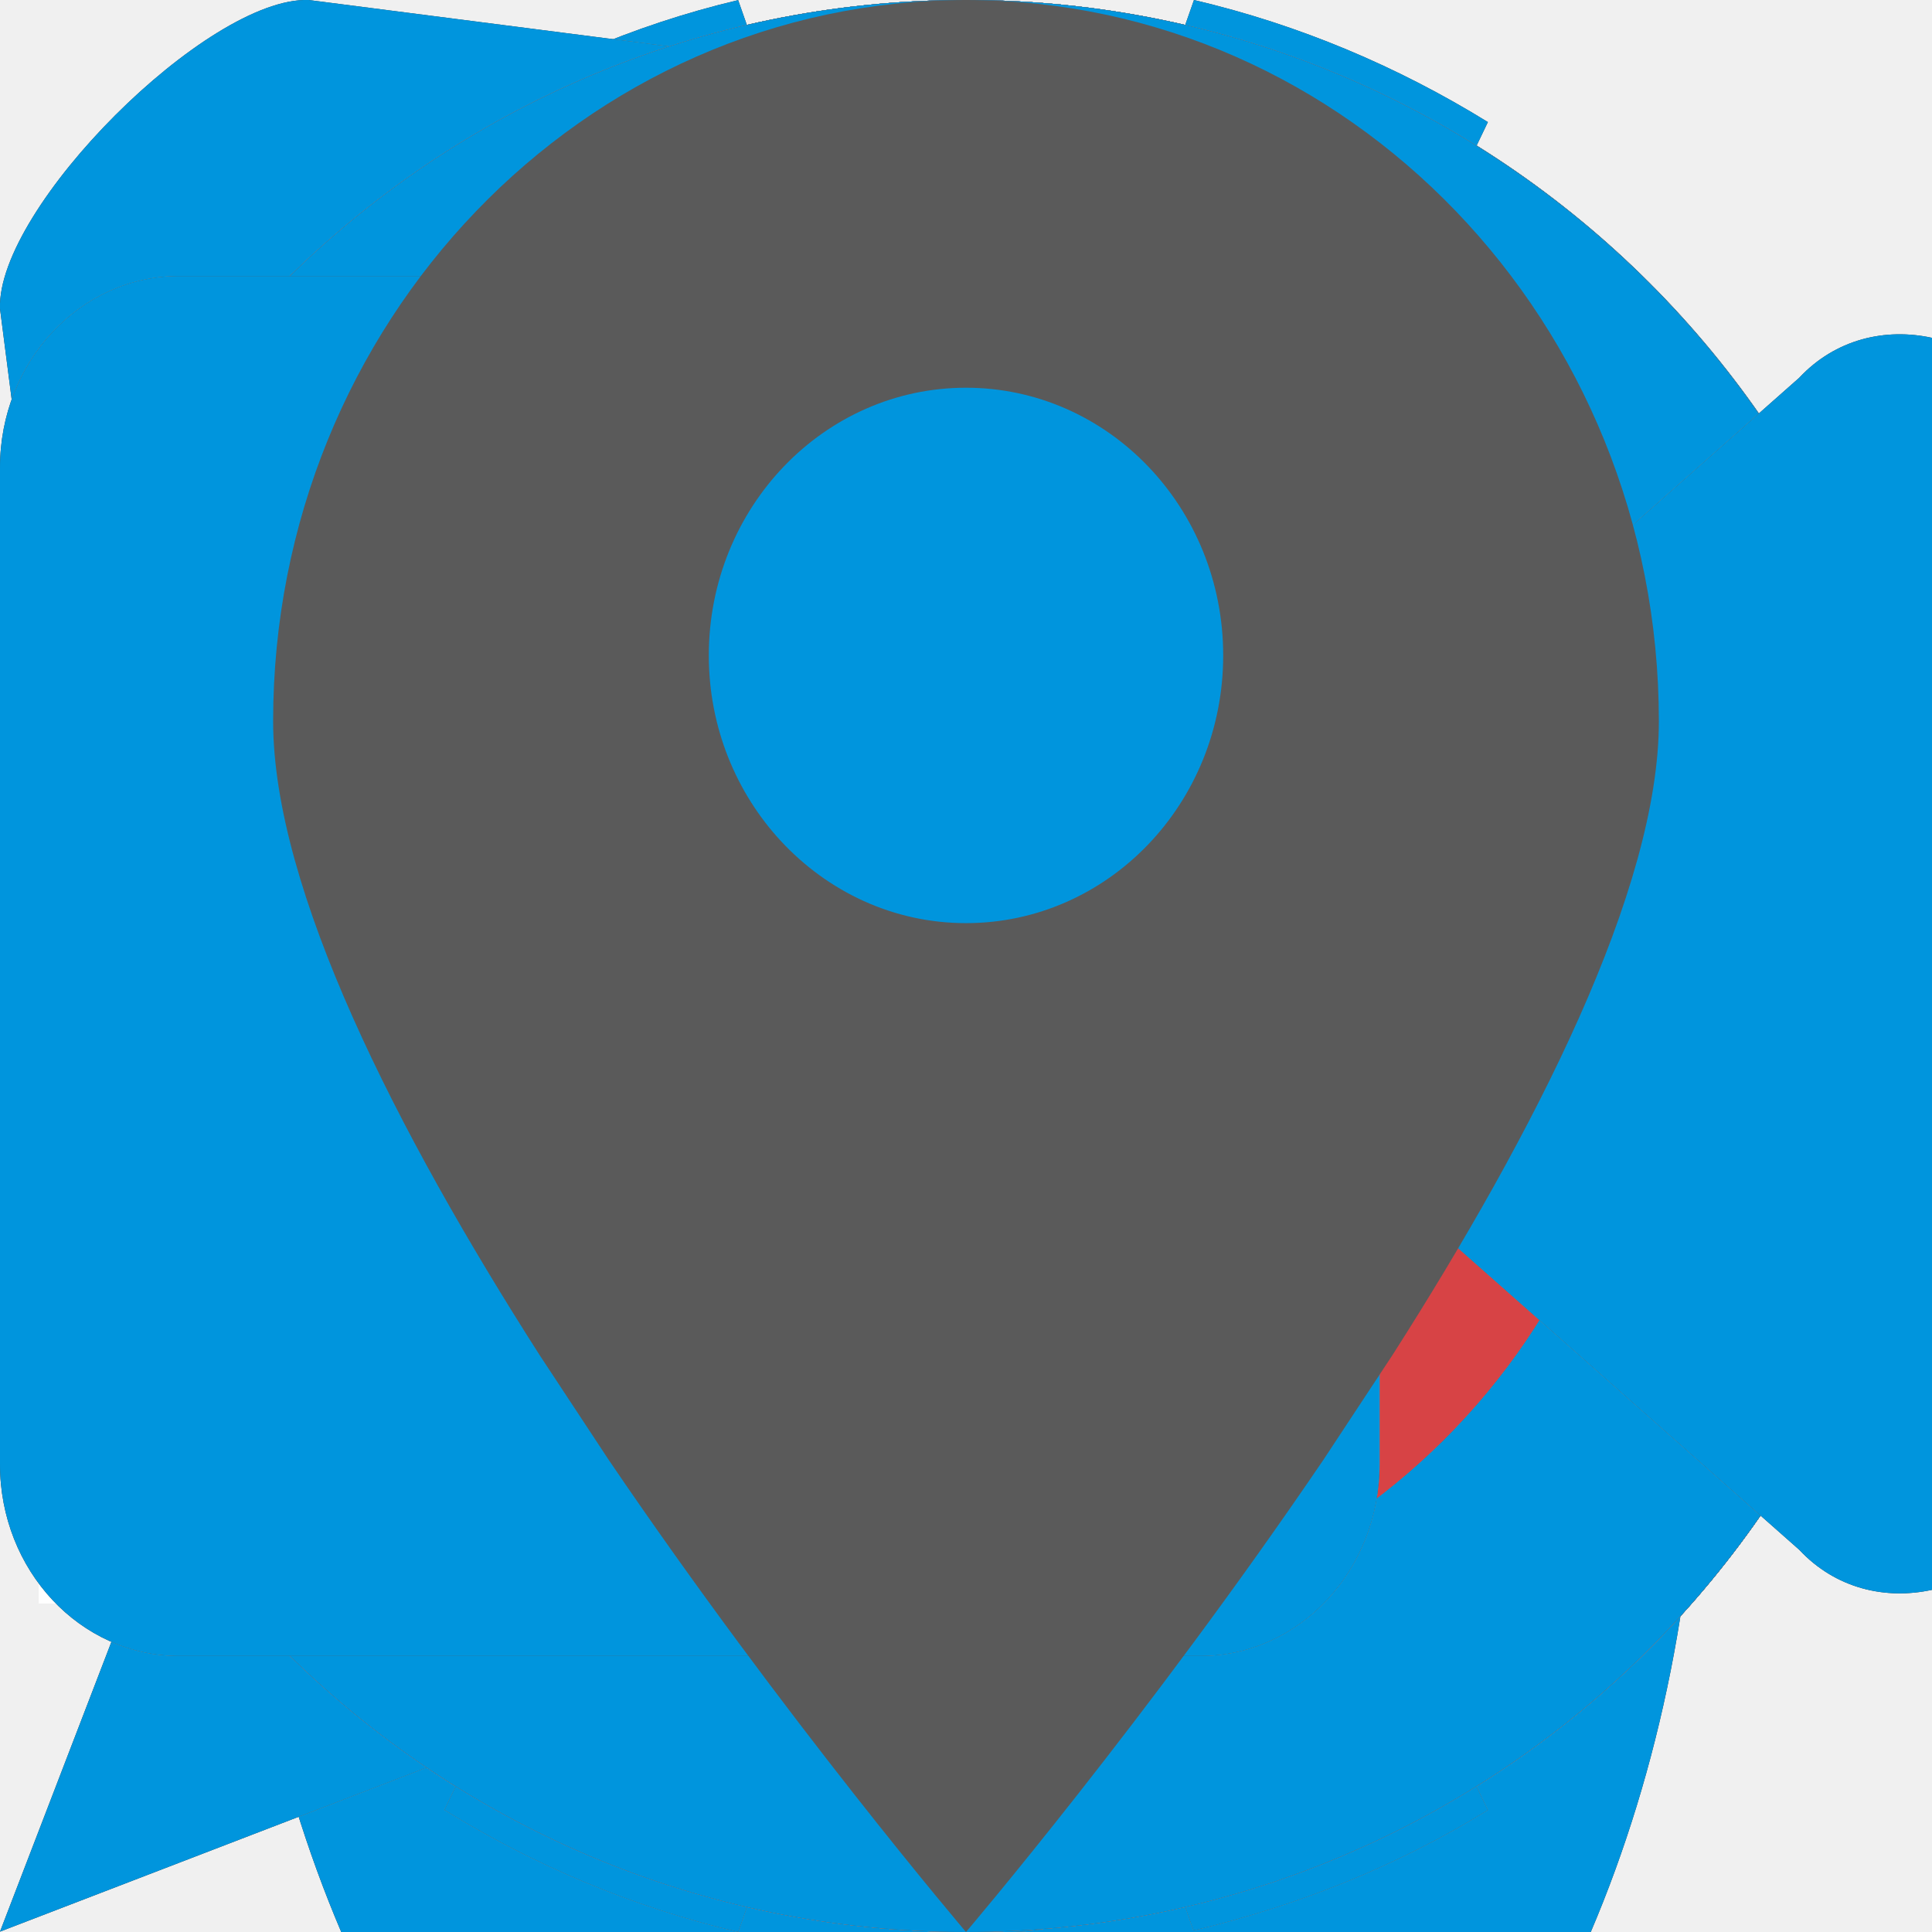
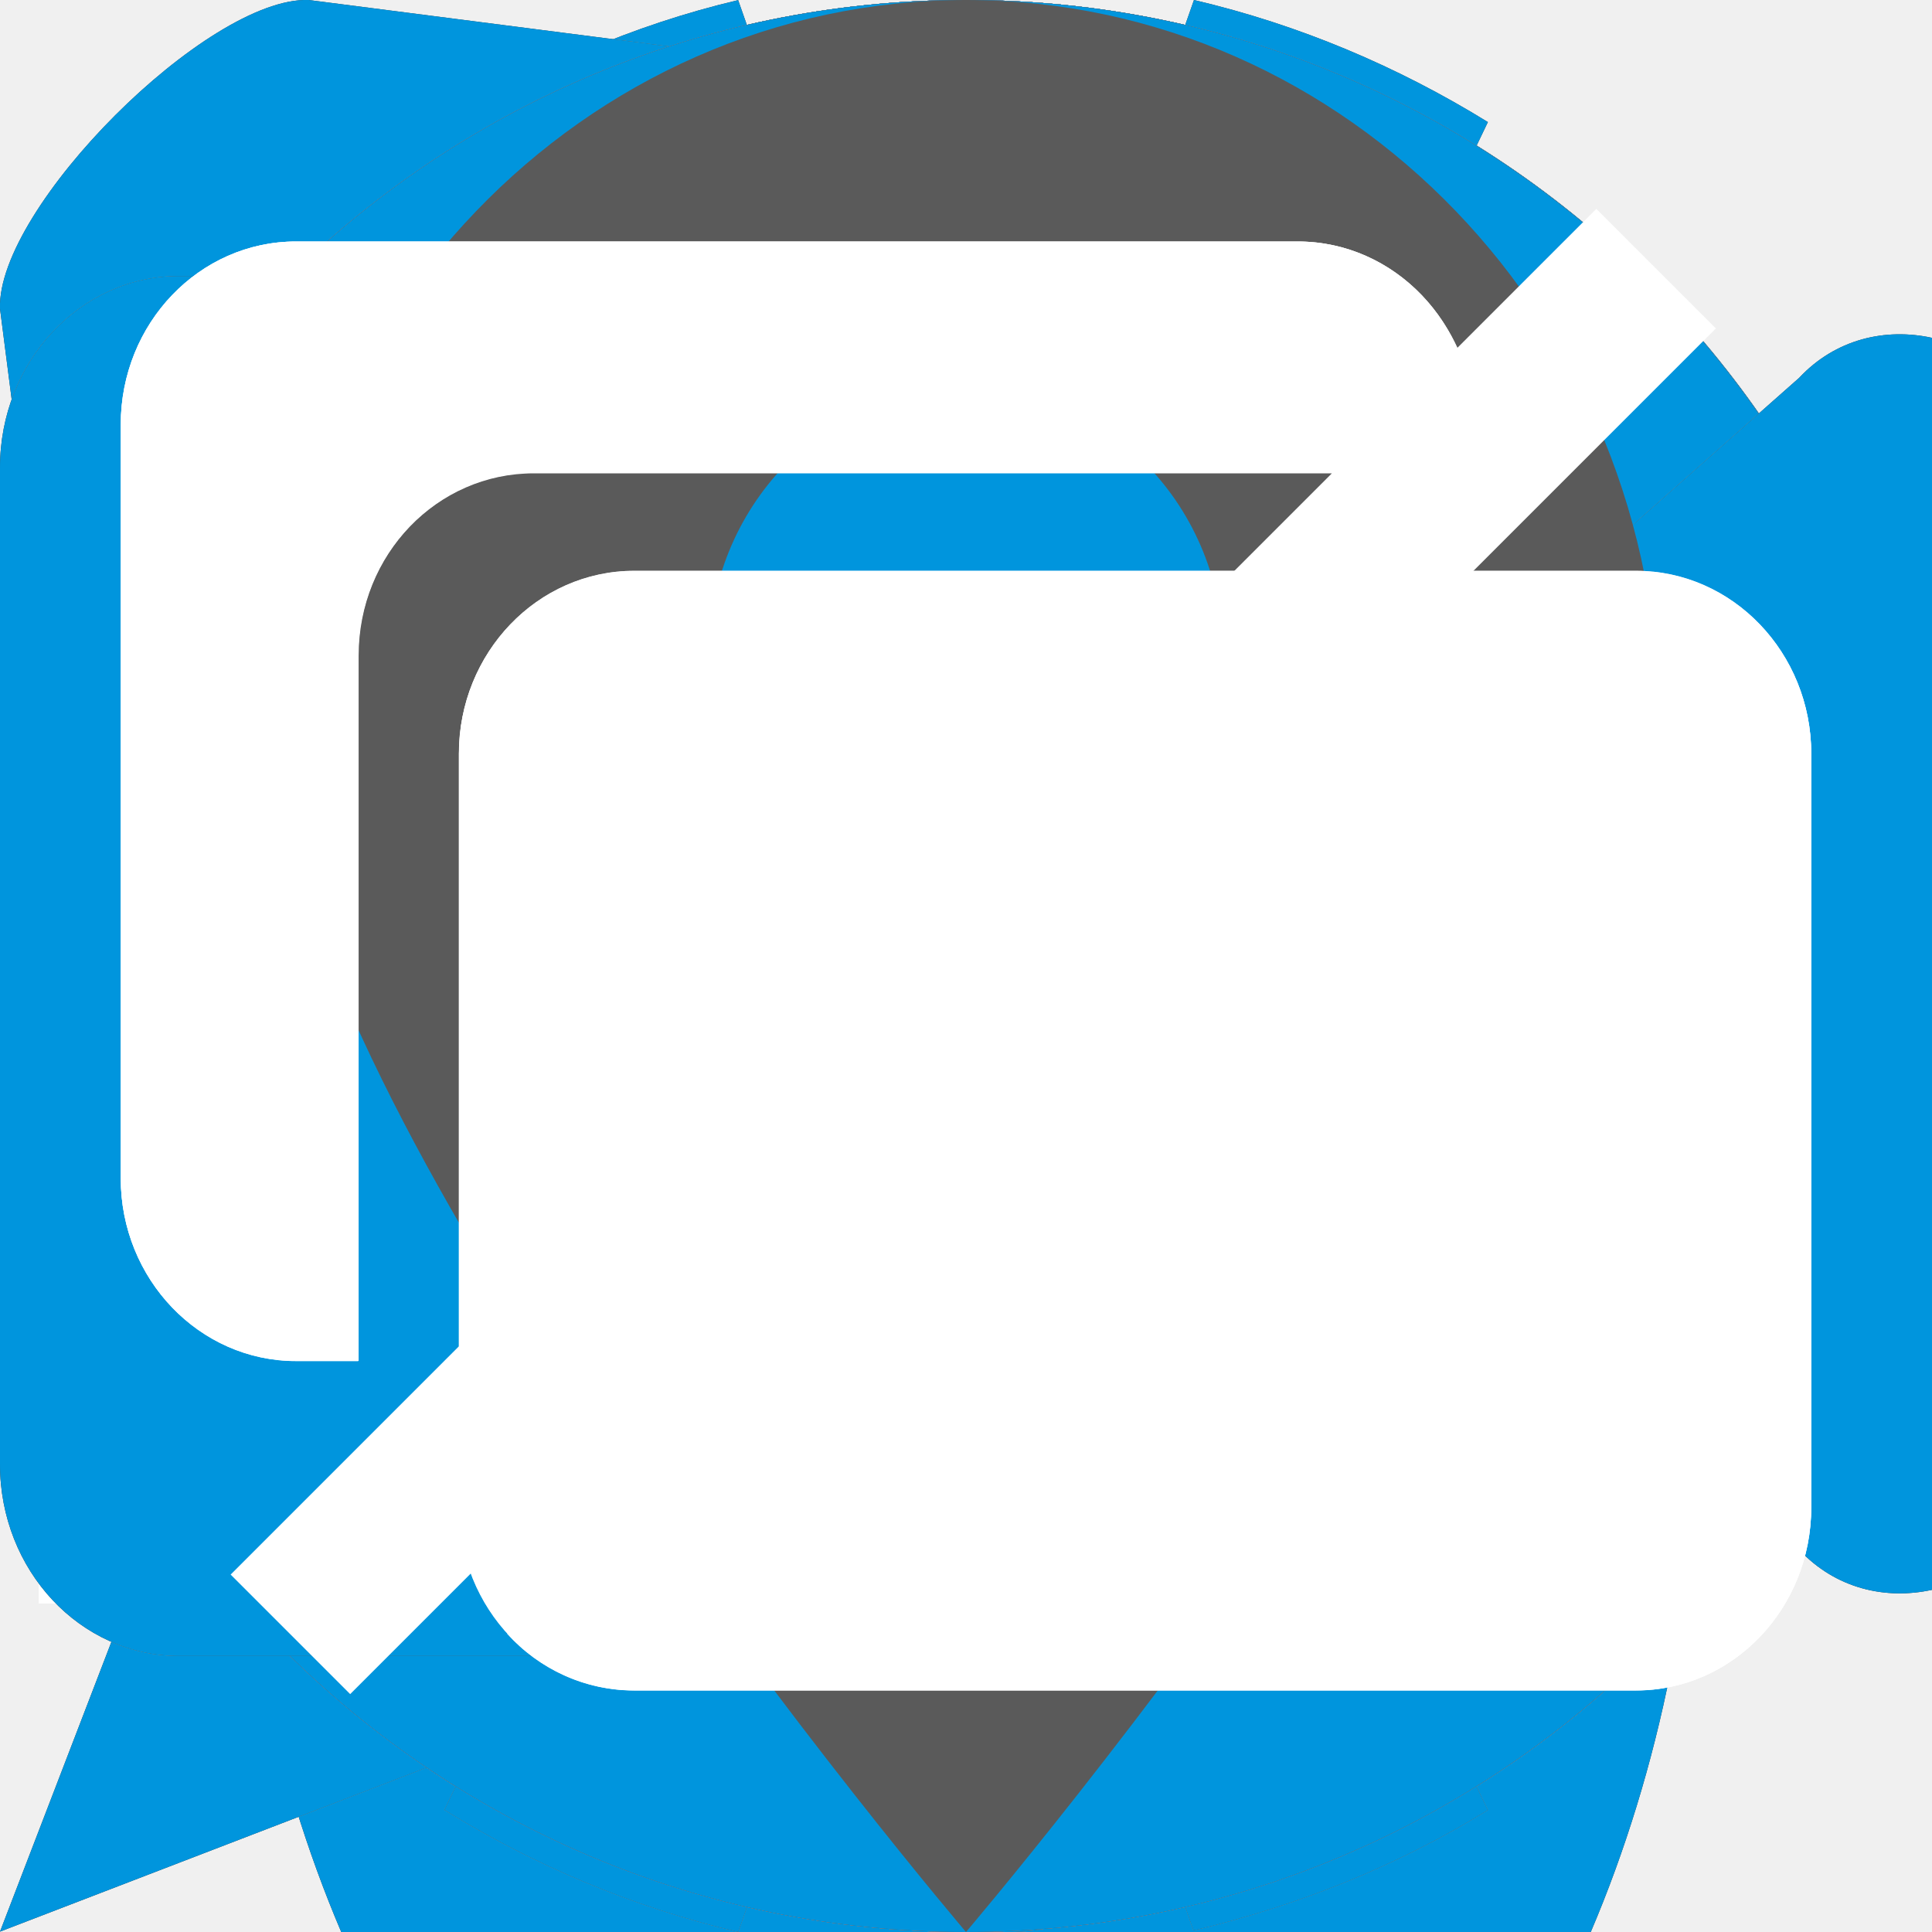
<svg xmlns="http://www.w3.org/2000/svg" xmlns:xlink="http://www.w3.org/1999/xlink" x="0px" y="0px" viewBox="0 0 16 16" enable-background="new 0 0 16 16" xml:space="preserve">
  <style>
use:not(:target) {
  display: none;
}

use {
  fill: #ccc;
}

use[id$="-hover"] {
  fill: #444;
}

use[id$="-active"] {
  fill: #0095dd;
}

use[id$="-red"] {
  fill: #d74345
+ }
+ 
+ use[id$="-white"] {
+   fill: #fff;
+ }
+ 
+ use[id$="-disabled"] {
+   fill: rgba(255,255,255,.6);
}
</style>
  <defs style="display:none">
    <path id="audio-shape" fill-rule="evenodd" clip-rule="evenodd" d="M11.429,6.857v2.286c0,1.894-1.535,3.429-3.429,3.429     c-1.894,0-3.429-1.535-3.429-3.429V6.857H3.429v2.286c0,2.129,1.458,3.913,3.429,4.422v1.293H6.286     c-0.746,0-1.379,0.477-1.615,1.143h6.658c-0.236-0.665-0.869-1.143-1.615-1.143H9.143v-1.293c1.971-0.508,3.429-2.292,3.429-4.422     V6.857H11.429z M8,12c1.578,0,2.857-1.279,2.857-2.857V2.857C10.857,1.279,9.578,0,8,0C6.422,0,5.143,1.279,5.143,2.857v6.286     C5.143,10.721,6.422,12,8,12z" />
    <path id="block-shape" fill-rule="evenodd" clip-rule="evenodd" d="M8,0C3.582,0,0,3.582,0,8c0,4.418,3.582,8,8,8     c4.418,0,8-3.582,8-8C16,3.582,12.418,0,8,0z M8,2.442c1.073,0,2.075,0.301,2.926,0.821l-7.673,7.673     C2.718,10.085,2.408,9.079,2.408,8C2.408,4.931,4.911,2.442,8,2.442z M8,13.557c-1.073,0-2.075-0.301-2.926-0.821l7.673-7.673     C13.282,5.915,13.592,6.921,13.592,8C13.592,11.069,11.089,13.557,8,13.557z" />
    <path id="contacts-shape" fill-rule="evenodd" clip-rule="evenodd" d="M8,6.526c1.802,0,3.263-1.461,3.263-3.263     C11.263,1.461,9.802,0,8,0C6.198,0,4.737,1.461,4.737,3.263C4.737,5.066,6.198,6.526,8,6.526z M14.067,11.421c0,0,0-0.001,0-0.001     c0-1.676-1.397-3.119-3.419-3.807L8.001,10.26L5.354,7.613C3.331,8.3,1.933,9.744,1.933,11.42v0.001H1.93     c0,1.679,0.328,3.246,0.896,4.579h10.348c0.568-1.333,0.896-2.9,0.896-4.579H14.067z" />
    <g id="google-shape">
      <path fill-rule="evenodd" clip-rule="evenodd" d="M8.001,9.278c-0.9,0.03-1.989,0.454-2.144,1.274       c-0.292,1.54,1.284,2.004,2.455,1.932c1.097-0.067,1.737-0.593,1.813-1.26c0.063-0.554-0.184-1.153-0.959-1.644       c-0.142-0.09-0.28-0.185-0.413-0.282C8.504,9.291,8.25,9.27,8.001,9.278z" />
      <path fill-rule="evenodd" clip-rule="evenodd" d="M7.381,3.409C6.638,3.64,6.32,4.405,6.627,5.61       C6.908,6.708,7.78,7.322,8.569,7.104c0.77-0.213,0.987-1.021,0.847-1.873C9.201,3.929,8.261,3.136,7.381,3.409z" />
      <path fill-rule="evenodd" clip-rule="evenodd" d="M8,0C3.582,0,0,3.582,0,8s3.582,8,8,8c4.418,0,8-3.582,8-8       S12.418,0,8,0z M10.544,4.471c0.17,0.453,0.194,0.954,0.021,1.416c-0.163,0.436-0.495,0.811-0.982,1.096       C9.307,7.146,9.167,7.351,9.151,7.548c-0.045,0.575,0.658,0.993,1.064,1.297c0.889,0.666,1.236,1.758,0.648,2.813       c-0.562,1.007-1.901,1.457-3.322,1.462c-1.766-0.008-2.88-0.817-2.938-1.918C4.527,9.779,5.987,9.101,7.307,8.947       c0.369-0.043,0.7-0.036,1.01-0.014C7.85,8.625,7.675,7.998,7.914,7.58c0.062-0.109,0.023-0.072-0.095-0.054       C6.739,7.689,5.628,6.985,5.367,5.92c-0.132-0.54-0.05-1.105,0.156-1.547C5.97,3.413,6.964,2.88,8.067,2.88       c1.147,0,2.209,0,3.334,0.009L10.612,3.4H9.714C10.093,3.665,10.384,4.046,10.544,4.471z" />
    </g>
    <path id="history-shape" fill-rule="evenodd" clip-rule="evenodd" d="M8,16c-4.418,0-8-3.582-8-8c0-4.418,3.582-8,8-8     c4.418,0,8,3.582,8,8C16,12.418,12.418,16,8,16z M8,2.442C4.911,2.442,2.408,4.931,2.408,8c0,3.069,2.504,5.557,5.592,5.557     S13.592,11.069,13.592,8C13.592,4.931,11.089,2.442,8,2.442z M7.649,9.048C7.206,8.899,6.882,8.493,6.882,8V4.645     c0-0.618,0.501-1.119,1.118-1.119c0.618,0,1.119,0.501,1.119,1.119v3.078c1.176,1.22,2.237,3.633,2.237,3.633     S8.844,10.252,7.649,9.048z" />
    <path id="precall-shape" fill-rule="evenodd" clip-rule="evenodd" d="M8.014,0.003c-4.411,0-7.987,3.576-7.987,7.986     c0,1.642,0.496,3.168,1.346,4.437L0,15.997l3.568-1.372c1.271,0.853,2.8,1.352,4.446,1.352c4.411,0,7.986-3.576,7.986-7.987     C16,3.579,12.424,0.003,8.014,0.003z" />
    <path id="settings-shape" fill-rule="evenodd" clip-rule="evenodd" d="M14.77,8c0,0.804,0.262,1.548,0.634,1.678L16,9.887     c-0.205,0.874-0.553,1.692-1.011,2.434l-0.567-0.272c-0.355-0.171-1.066,0.17-1.635,0.738c-0.569,0.569-0.909,1.279-0.738,1.635     l0.273,0.568c-0.741,0.46-1.566,0.79-2.438,0.998l-0.205-0.584c-0.13-0.372-0.874-0.634-1.678-0.634s-1.548,0.262-1.678,0.634     l-0.209,0.596c-0.874-0.205-1.692-0.553-2.434-1.011l0.272-0.567c0.171-0.355-0.17-1.066-0.739-1.635     c-0.568-0.568-1.279-0.909-1.635-0.738l-0.568,0.273c-0.46-0.741-0.79-1.566-0.998-2.439l0.584-0.205     C0.969,9.547,1.231,8.804,1.231,8c0-0.804-0.262-1.548-0.634-1.678L0,6.112c0.206-0.874,0.565-1.685,1.025-2.427l0.554,0.266     c0.355,0.171,1.066-0.17,1.635-0.738c0.569-0.568,0.909-1.28,0.739-1.635L3.686,1.025c0.742-0.46,1.553-0.818,2.427-1.024     l0.209,0.596C6.453,0.969,7.197,1.23,8.001,1.23s1.548-0.262,1.678-0.634l0.209-0.596c0.874,0.205,1.692,0.553,2.434,1.011     l-0.272,0.567c-0.171,0.355,0.17,1.066,0.738,1.635c0.569,0.568,1.279,0.909,1.635,0.738l0.568-0.273     c0.46,0.741,0.79,1.566,0.998,2.438l-0.584,0.205C15.032,6.452,14.77,7.196,14.77,8z M8.001,3.661C5.604,3.661,3.661,5.603,3.661,8     c0,2.397,1.943,4.34,4.339,4.34c2.397,0,4.339-1.943,4.339-4.34C12.34,5.603,10.397,3.661,8.001,3.661z" />
    <path id="tag-shape" fill-rule="evenodd" clip-rule="evenodd" d="M15.578,7.317L9.659,1.398     C9.374,1.033,8.955,0.777,8.471,0.761L2.556,0C1.72-0.027-0.027,1.72,0,2.556l0.761,5.916c0.016,0.484,0.272,0.902,0.637,1.188     l5.919,5.919c0.591,0.591,1.584,0.557,2.218-0.076l5.966-5.966C16.135,8.902,16.169,7.909,15.578,7.317z M4.222,4.163     c-0.511,0.511-1.339,0.511-1.85,0c-0.511-0.511-0.511-1.339,0-1.85c0.511-0.511,1.339-0.511,1.85,0     C4.733,2.823,4.733,3.652,4.222,4.163z" />
    <path id="unblock-shape" fill-rule="evenodd" clip-rule="evenodd" d="M8,16c-4.418,0-8-3.582-8-8c0-4.418,3.582-8,8-8     c4.418,0,8,3.582,8,8C16,12.418,12.418,16,8,16z M8,2.442C4.911,2.442,2.408,4.931,2.408,8c0,3.069,2.504,5.557,5.592,5.557     S13.592,11.069,13.592,8C13.592,4.931,11.089,2.442,8,2.442z" />
    <path id="video-shape" fill-rule="evenodd" clip-rule="evenodd" d="M14.9,3.129l-3.476,3.073V3.873c0-0.877-0.663-1.587-1.482-1.587     H1.482C0.663,2.286,0,2.996,0,3.873v8.254c0,0.877,0.663,1.587,1.482,1.587h8.461c0.818,0,1.482-0.711,1.482-1.587V9.762     l3.476,3.073c0.3,0.321,0.714,0.416,1.1,0.331V2.798C15.614,2.713,15.2,2.808,14.9,3.129z" />
    <g id="copy-shape">
      <circle fill-rule="evenodd" clip-rule="evenodd" fill="#0096DD" cx="8" cy="8" r="8" />
      <path fill-rule="evenodd" clip-rule="evenodd" fill="none" stroke="#FFFFFF" stroke-width="0.75" stroke-miterlimit="10" d="M10.815,6.286H7.556c-0.164,0-0.296,0.128-0.296,0.286v5.143C7.259,11.872,7.392,12,7.556,12h4.148              C11.867,12,12,11.872,12,11.714V7.429L10.815,6.286z              M8.741,6.275V5.143L7.556,4H7.528C6.509,4,4.593,4,4.593,4H4.296              C4.133,4,4,4.128,4,4.286v5.143c0,0.158,0.133,0.286,0.296,0.286H7.25V6.561c0-0.158,0.133-0.286,0.296-0.286H8.741z" />
      <polygon fill-rule="evenodd" clip-rule="evenodd" fill="#FFFFFF" points="10.222,8 10.222,6.857 11.407,8" />
      <polygon fill-rule="evenodd" clip-rule="evenodd" fill="#FFFFFF" points="6.963,5.714 6.963,4.571 8.148,5.714" />
    </g>
    <g id="checkmark-shape">
      <circle fill-rule="evenodd" clip-rule="evenodd" fill="#0096DD" cx="8" cy="8" r="8" />
      <path fill-rule="evenodd" clip-rule="evenodd" fill="#FFFFFF" d="M7.236,12L12,5.007L10.956,4L7.224,9.465l-2.14-2.326L4,8.146L7.236,12z" />
    </g>
    <g id="trash-shape">
      <circle fill-rule="evenodd" clip-rule="evenodd" fill="#D74345" cx="8" cy="8" r="8" />
      <path fill="#FFFFFF" d="M12,5.79c0-0.742-0.537-1.344-1.2-1.344h-0.583V4.121c0-0.713-0.516-1.29-1.152-1.29h-2.13       c-0.636,0-1.152,0.578-1.152,1.29v0.324H5.2C4.537,4.446,4,5.048,4,5.79v0.898h0.687l0.508,5.438       c0.054,0.585,0.543,1.044,1.114,1.044h3.38c0.57,0,1.06-0.458,1.114-1.043l0.509-5.439H12V5.79z M6.407,4.264V4.165       c0-0.375,0.271-0.678,0.606-0.678h1.974c0.334,0,0.606,0.304,0.606,0.678v0.099c0,0.063-0.01,0.123-0.025,0.181H6.432       C6.417,4.387,6.407,4.328,6.407,4.264z M10.057,12.056c-0.019,0.197-0.188,0.363-0.368,0.363h-3.38       c-0.182,0-0.35-0.166-0.368-0.363L5.44,6.687h5.12L10.057,12.056z" />
      <rect x="7.75" y="7.542" fill="#FFFFFF" width="0.5" height="4" />
      <polyline fill="#FFFFFF" points="9.25,7.542 8.75,7.542 8.75,11.542 9.25,11.542  " />
      <rect x="6.75" y="7.542" fill="#FFFFFF" width="0.5" height="4" />
    </g>
    <g id="leave-shape">
      <polygon fill="#FFFFFF" points="2.08,11.52 2.08,4 8,4 8,2.24 0.32,2.24 0.32,13.28 8,13.28 8,11.52" />
      <polygon fill="#FFFFFF" points="15.668,7.773 9.6,2.275 9.6,5.6 3.68,5.6 3.68,9.92 9.6,9.92 9.6,13.272" />
    </g>
-     <path id="tour-shape" fill="#5A5A5A" d="M8,0C4.831,0,2.262,2.674,2.262,5.972c0,1.393,1.023,3.398,2.206,5.249l0.571,0.866C6.504,14.245,8,16,8,16  s1.496-1.755,2.961-3.912l0.571-0.866c1.182-1.852,2.206-3.856,2.206-5.249C13.738,2.674,11.169,0,8,0z M8,7.645  c-0.603,0-1.146-0.262-1.534-0.681C6.098,6.566,5.87,6.025,5.87,5.428c0-1.224,0.954-2.217,2.13-2.217s2.13,0.992,2.13,2.217  C10.13,6.653,9.177,7.645,8,7.645z" />
+     <path id="tour-shape" fill="#5A5A5A" d="M8,0C4.831,0,2.262,2.674,2.262,5.972c0,1.393,1.023,3.398,2.206,5.249l0.571,     0.866C6.504,14.245,8,16,8,16 s1.496-1.755,2.961-3.912l0.571-0.866c1.182-1.852,2.206-3.856,2.206-5.249C13.738,2.674,     11.169,0,8,0z M8,7.645 c-0.603,0-1.146-0.262-1.534-0.681C6.098,6.566,5.87,6.025,5.87,5.428c0-1.224,0.954-2.217,     2.13-2.217s2.13,0.992,2.13,2.217 C10.13,6.653,9.177,7.645,8,7.645z" />
+     <g id="screen-shape">
+       <path d="M12.199,3.915v-0.4c0-0.837-0.65-1.515-1.452-1.515H2.452C1.65,2,1,2.678,1,3.515v6.242       c0,0.837,0.65,1.515,1.452,1.515h0.514V5.431c0-0.837,0.65-1.515,1.452-1.515H12.199z" />
+       <path d="M13.548,4.727H5.253c-0.802,0-1.452,0.678-1.452,1.515v6.242c0,0.837,0.65,1.515,1.452,       1.515h8.294 C14.35,14,15,13.322,15,12.485V6.242C15,5.406,14.35,4.727,13.548,4.727z" />
+     </g>
+     <g id="screenmute-shape">
+       <path fill-rule="evenodd" clip-rule="evenodd" d="M13.55,4.73h-0.54l-8.13,8.13L4.2,13.53       C4.46,13.82,4.84,14,5.25,14h8.3c0.8,0,1.45-0.68,1.45-1.52V6.24C15,5.41,14.35,4.73,13.55,4.73z" />
+       <path fill-rule="evenodd" clip-rule="evenodd" d="M14.21,2.72l-0.99-0.99l-1.15,1.15C11.83,2.36,11.33,2,10.75,2       h-8.3C1.65,2,1,2.68,1,3.52v6.24c0,0.83,0.65,1.51,1.45,1.51h0.52V5.43c0-0.84,0.65-1.51,1.45-1.51h6.61l-0.81,       0.81H5.25 c-0.8,0-1.45,0.68-1.45,1.51v4.91l-1.89,1.89l0.99,0.99l1-1l8.3-8.3L14.21,2.72z" />
+     </g>
  </defs>
  <use id="audio" xlink:href="#audio-shape" />
  <use id="audio-hover" xlink:href="#audio-shape" />
  <use id="audio-active" xlink:href="#audio-shape" />
  <use id="block" xlink:href="#block-shape" />
  <use id="block-red" xlink:href="#block-shape" />
  <use id="block-hover" xlink:href="#block-shape" />
  <use id="block-active" xlink:href="#block-shape" />
  <use id="contacts" xlink:href="#contacts-shape" />
  <use id="contacts-hover" xlink:href="#contacts-shape" />
  <use id="contacts-active" xlink:href="#contacts-shape" />
  <use id="copy" xlink:href="#copy-shape" />
  <use id="checkmark" xlink:href="#checkmark-shape" />
  <use id="google" xlink:href="#google-shape" />
  <use id="google-hover" xlink:href="#google-shape" />
  <use id="google-active" xlink:href="#google-shape" />
  <use id="history" xlink:href="#history-shape" />
  <use id="history-hover" xlink:href="#history-shape" />
  <use id="history-active" xlink:href="#history-shape" />
  <use id="leave" xlink:href="#leave-shape" />
  <use id="precall" xlink:href="#precall-shape" />
  <use id="precall-hover" xlink:href="#precall-shape" />
  <use id="precall-active" xlink:href="#precall-shape" />
  <use id="settings" xlink:href="#settings-shape" />
  <use id="settings-hover" xlink:href="#settings-shape" />
  <use id="settings-active" xlink:href="#settings-shape" />
  <use id="tag" xlink:href="#tag-shape" />
  <use id="tag-hover" xlink:href="#tag-shape" />
  <use id="tag-active" xlink:href="#tag-shape" />
  <use id="trash" xlink:href="#trash-shape" />
  <use id="unblock" xlink:href="#unblock-shape" />
  <use id="unblock-hover" xlink:href="#unblock-shape" />
  <use id="unblock-active" xlink:href="#unblock-shape" />
  <use id="video" xlink:href="#video-shape" />
  <use id="video-hover" xlink:href="#video-shape" />
  <use id="video-active" xlink:href="#video-shape" />
  <use id="tour" xlink:href="#tour-shape" />
+   <use id="screen-white" xlink:href="#screen-shape" />
+   <use id="screen-disabled" xlink:href="#screen-shape" />
+   <use id="screenmute-white" xlink:href="#screenmute-shape" />
</svg>
